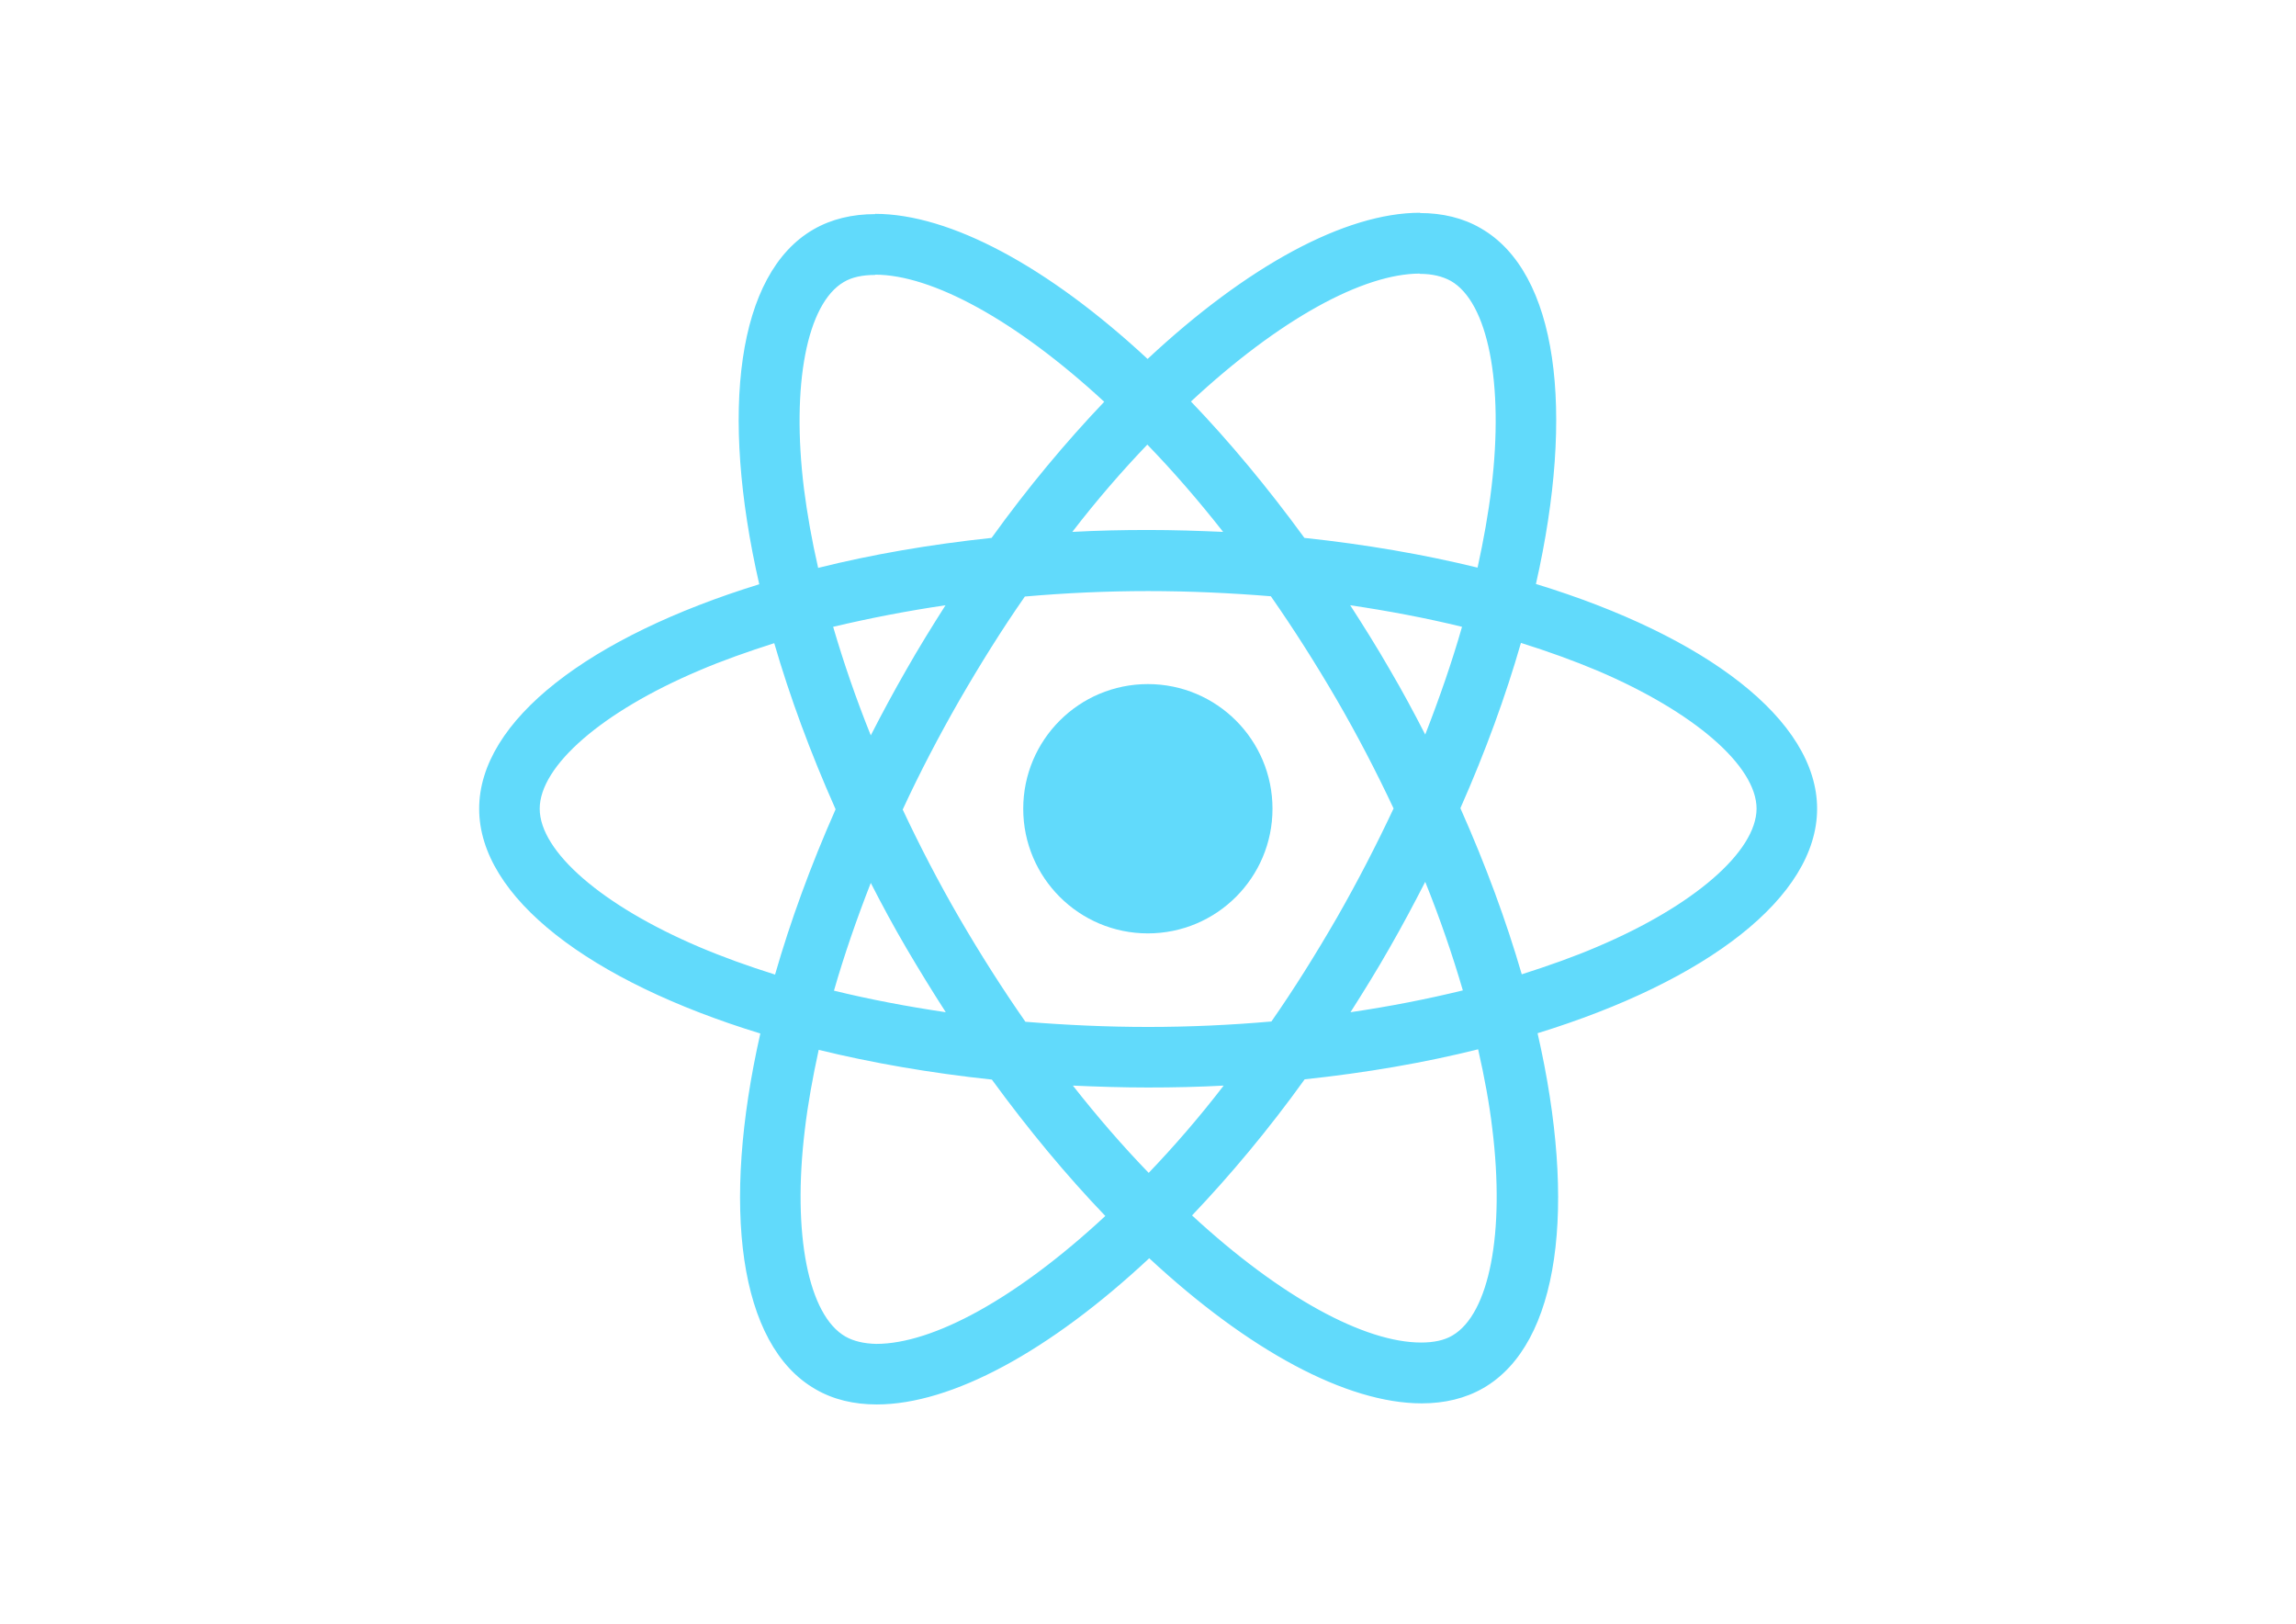
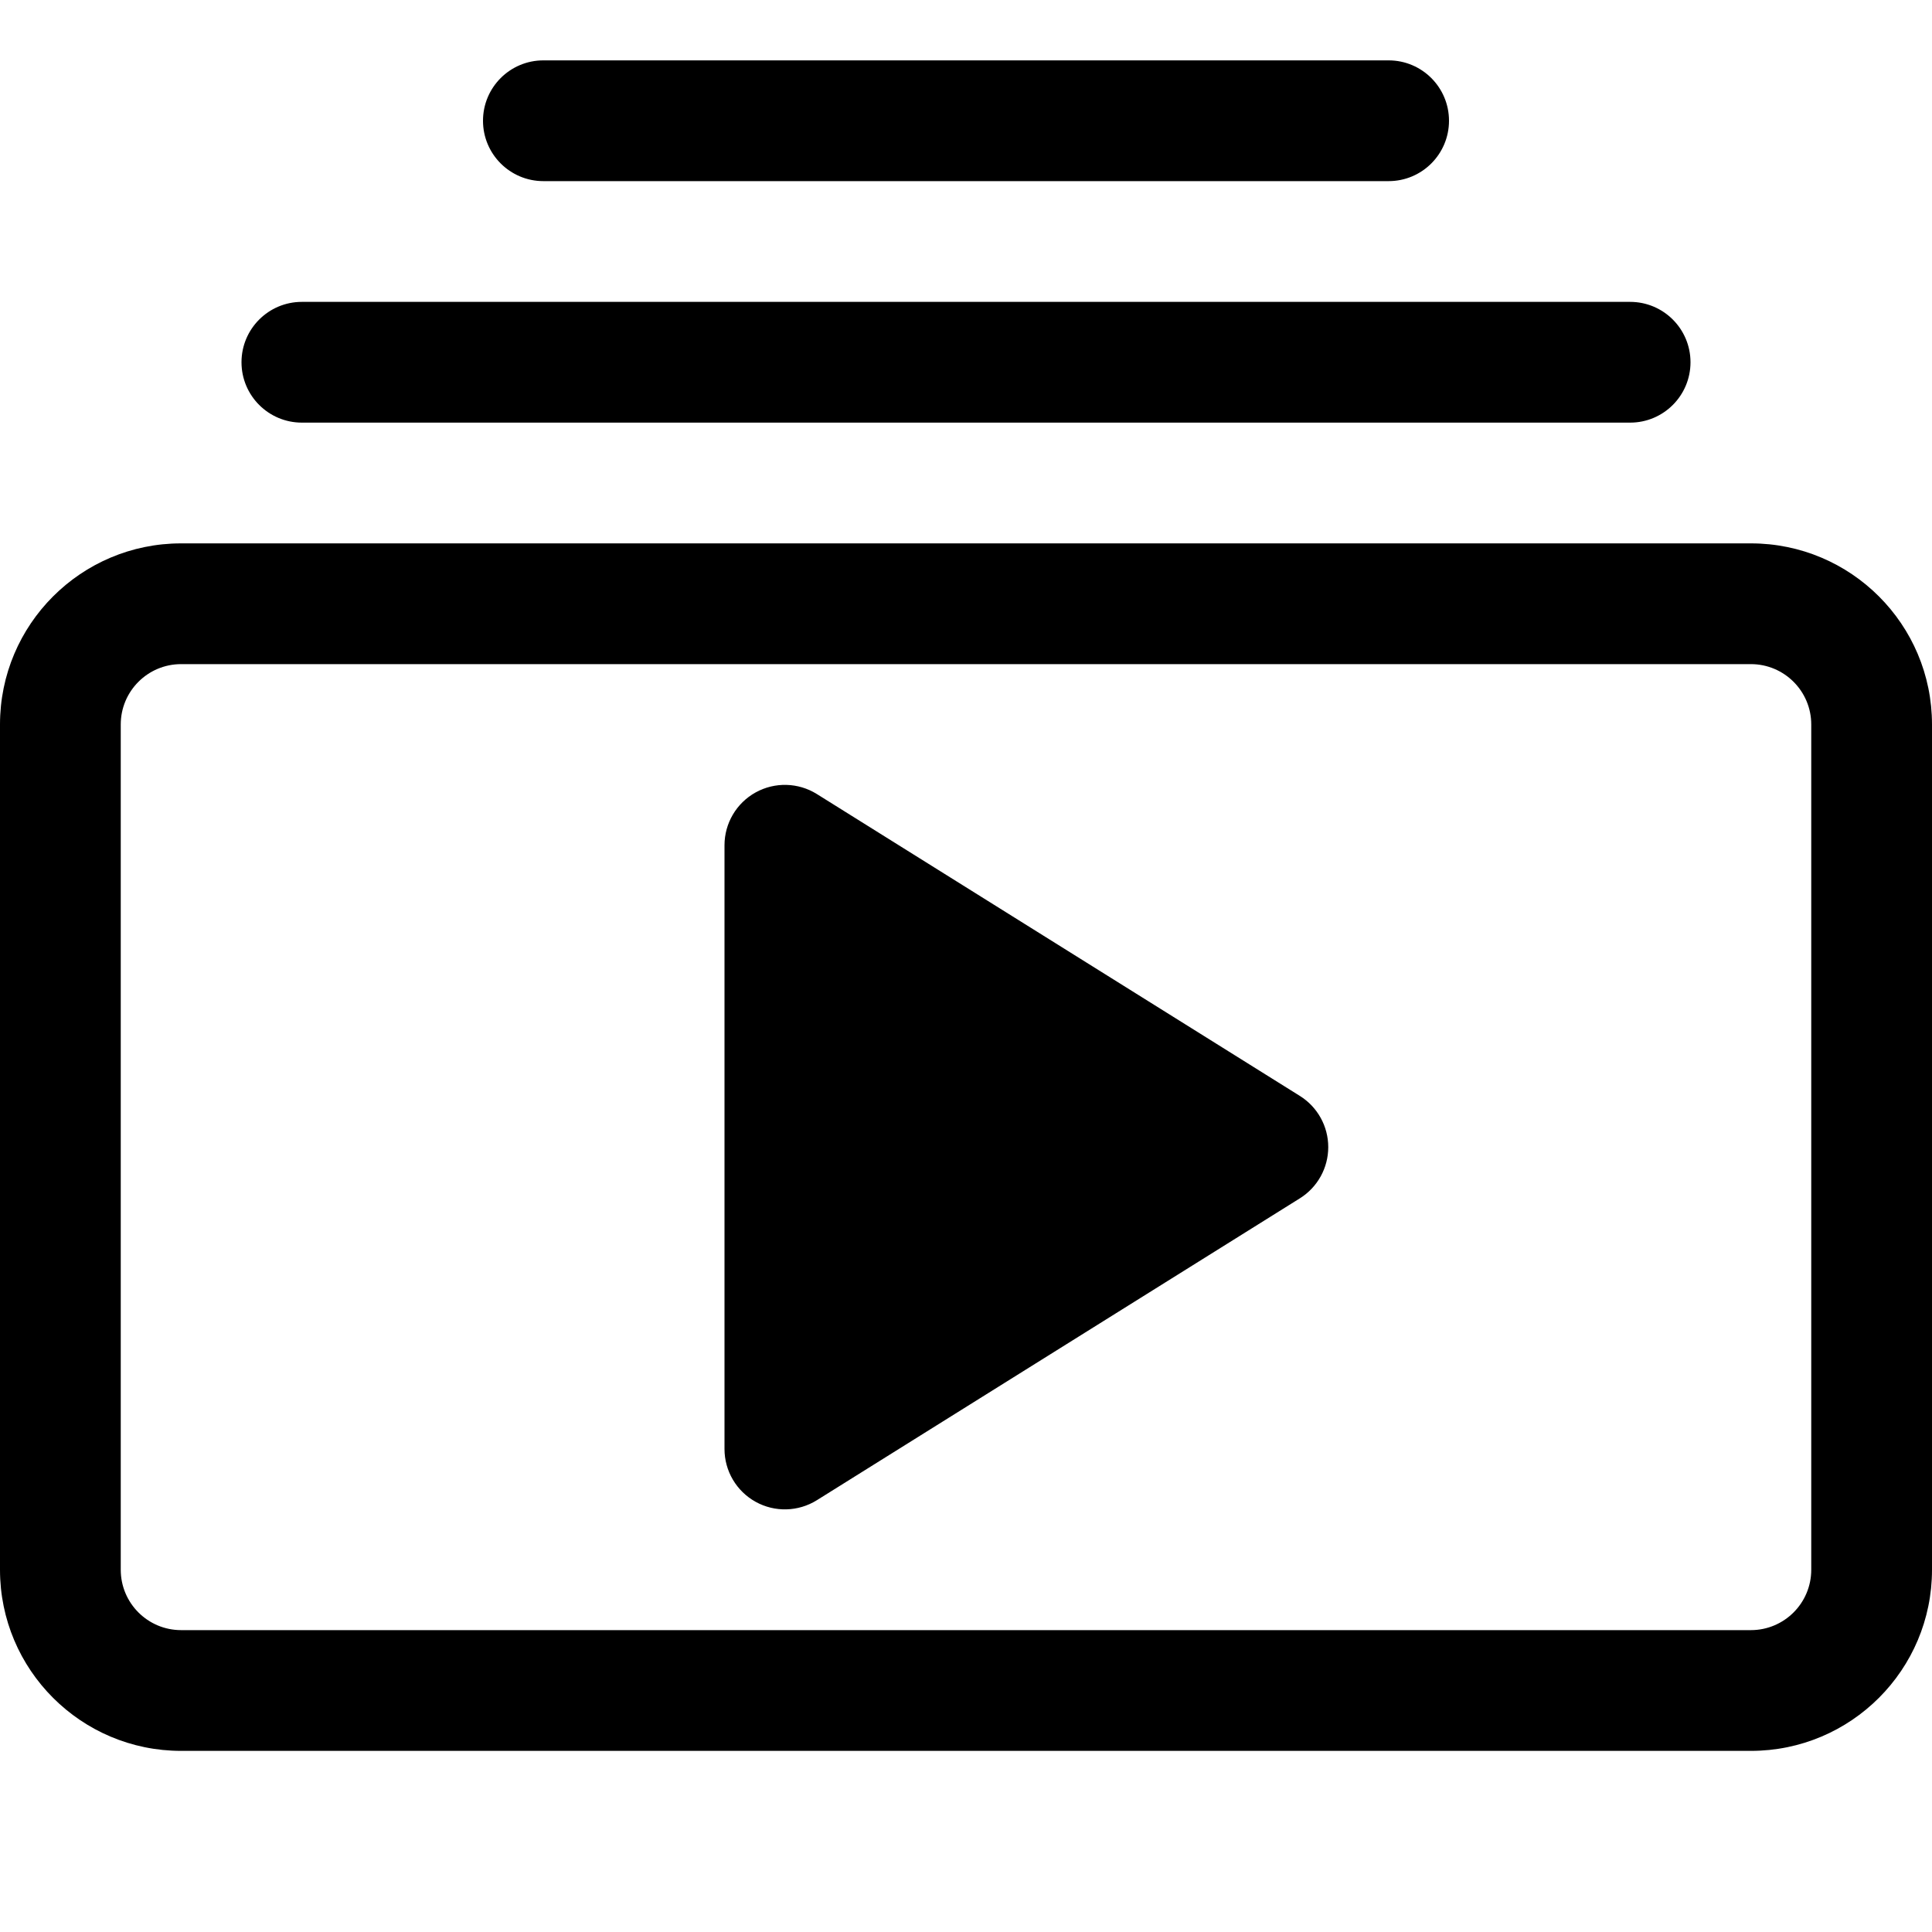
- <svg xmlns="http://www.w3.org/2000/svg" viewBox="0 0 841.9 595.3">
-   <g fill="#61DAFB">
-     <path d="M666.3 296.5c0-32.5-40.7-63.3-103.1-82.4 14.4-63.6 8-114.2-20.2-130.4-6.5-3.8-14.1-5.6-22.4-5.6v22.3c4.6 0 8.3.9 11.4 2.6 13.6 7.8 19.5 37.5 14.9 75.7-1.1 9.4-2.9 19.3-5.1 29.4-19.6-4.8-41-8.5-63.5-10.9-13.5-18.5-27.5-35.3-41.6-50 32.6-30.3 63.2-46.9 84-46.9V78c-27.5 0-63.5 19.6-99.9 53.6-36.4-33.8-72.4-53.2-99.9-53.2v22.3c20.7 0 51.4 16.5 84 46.6-14 14.7-28 31.4-41.3 49.9-22.6 2.4-44 6.1-63.6 11-2.3-10-4-19.7-5.2-29-4.7-38.2 1.1-67.9 14.6-75.8 3-1.8 6.9-2.6 11.5-2.6V78.5c-8.4 0-16 1.8-22.6 5.6-28.1 16.2-34.4 66.7-19.9 130.1-62.2 19.2-102.7 49.9-102.7 82.3 0 32.5 40.7 63.3 103.1 82.4-14.4 63.6-8 114.2 20.2 130.4 6.5 3.8 14.1 5.6 22.5 5.6 27.5 0 63.5-19.6 99.9-53.6 36.4 33.8 72.4 53.2 99.9 53.2 8.4 0 16-1.8 22.6-5.6 28.1-16.2 34.4-66.7 19.9-130.1 62-19.1 102.5-49.9 102.5-82.3zm-130.2-66.7c-3.7 12.9-8.3 26.2-13.5 39.5-4.1-8-8.4-16-13.1-24-4.6-8-9.5-15.8-14.4-23.4 14.2 2.1 27.9 4.7 41 7.9zm-45.8 106.5c-7.8 13.5-15.8 26.3-24.1 38.2-14.9 1.3-30 2-45.2 2-15.1 0-30.2-.7-45-1.9-8.3-11.9-16.4-24.6-24.2-38-7.6-13.1-14.5-26.4-20.8-39.8 6.2-13.4 13.2-26.8 20.7-39.9 7.8-13.5 15.8-26.3 24.1-38.2 14.9-1.3 30-2 45.2-2 15.1 0 30.2.7 45 1.9 8.3 11.9 16.4 24.6 24.2 38 7.6 13.1 14.5 26.4 20.8 39.8-6.3 13.4-13.2 26.8-20.7 39.9zm32.3-13c5.4 13.4 10 26.8 13.8 39.8-13.1 3.2-26.9 5.9-41.2 8 4.9-7.7 9.8-15.6 14.4-23.7 4.6-8 8.9-16.1 13-24.1zM421.2 430c-9.3-9.6-18.6-20.3-27.8-32 9 .4 18.2.7 27.5.7 9.4 0 18.7-.2 27.8-.7-9 11.7-18.3 22.4-27.5 32zm-74.4-58.9c-14.2-2.1-27.9-4.7-41-7.9 3.7-12.9 8.3-26.2 13.5-39.5 4.1 8 8.4 16 13.1 24 4.7 8 9.5 15.8 14.4 23.4zM420.7 163c9.3 9.6 18.6 20.3 27.8 32-9-.4-18.2-.7-27.5-.7-9.4 0-18.7.2-27.8.7 9-11.7 18.3-22.4 27.5-32zm-74 58.9c-4.9 7.7-9.8 15.6-14.4 23.7-4.6 8-8.9 16-13 24-5.4-13.4-10-26.8-13.8-39.8 13.1-3.1 26.9-5.8 41.2-7.9zm-90.5 125.2c-35.4-15.1-58.3-34.9-58.3-50.6 0-15.7 22.9-35.6 58.3-50.6 8.6-3.7 18-7 27.7-10.1 5.7 19.6 13.2 40 22.5 60.9-9.2 20.8-16.6 41.1-22.2 60.6-9.9-3.1-19.3-6.5-28-10.2zM310 490c-13.6-7.8-19.5-37.5-14.9-75.7 1.1-9.4 2.9-19.3 5.1-29.4 19.6 4.8 41 8.5 63.5 10.9 13.5 18.5 27.5 35.3 41.6 50-32.6 30.3-63.2 46.9-84 46.9-4.5-.1-8.3-1-11.3-2.7zm237.2-76.2c4.7 38.2-1.1 67.9-14.6 75.8-3 1.8-6.9 2.6-11.5 2.6-20.7 0-51.4-16.5-84-46.6 14-14.7 28-31.4 41.3-49.9 22.6-2.4 44-6.1 63.6-11 2.3 10.1 4.1 19.8 5.2 29.1zm38.5-66.7c-8.6 3.7-18 7-27.7 10.1-5.7-19.6-13.2-40-22.5-60.9 9.2-20.8 16.6-41.1 22.2-60.6 9.9 3.1 19.3 6.5 28.1 10.2 35.4 15.1 58.3 34.9 58.3 50.6-.1 15.7-23 35.6-58.4 50.6zM320.8 78.4z" />
-     <circle cx="420.9" cy="296.5" r="45.7" />
-     <path d="M520.5 78.1z" />
-   </g>
+ <svg xmlns="http://www.w3.org/2000/svg" width="16" height="16" fill="currentColor" class="bi bi-collection-play" viewBox="0 0 16 16">
+   <path d="M2 3a.5.5 0 0 0 .5.5h11a.5.5 0 0 0 0-1h-11A.5.5 0 0 0 2 3m2-2a.5.5 0 0 0 .5.5h7a.5.5 0 0 0 0-1h-7A.5.5 0 0 0 4 1m2.765 5.576A.5.5 0 0 0 6 7v5a.5.5 0 0 0 .765.424l4-2.5a.5.5 0 0 0 0-.848z" />
+   <path d="M1.5 14.5A1.5 1.5 0 0 1 0 13V6a1.5 1.5 0 0 1 1.5-1.5h13A1.5 1.5 0 0 1 16 6v7a1.5 1.5 0 0 1-1.5 1.5zm13-1a.5.5 0 0 0 .5-.5V6a.5.5 0 0 0-.5-.5h-13A.5.5 0 0 0 1 6v7a.5.5 0 0 0 .5.5z" />
</svg>
